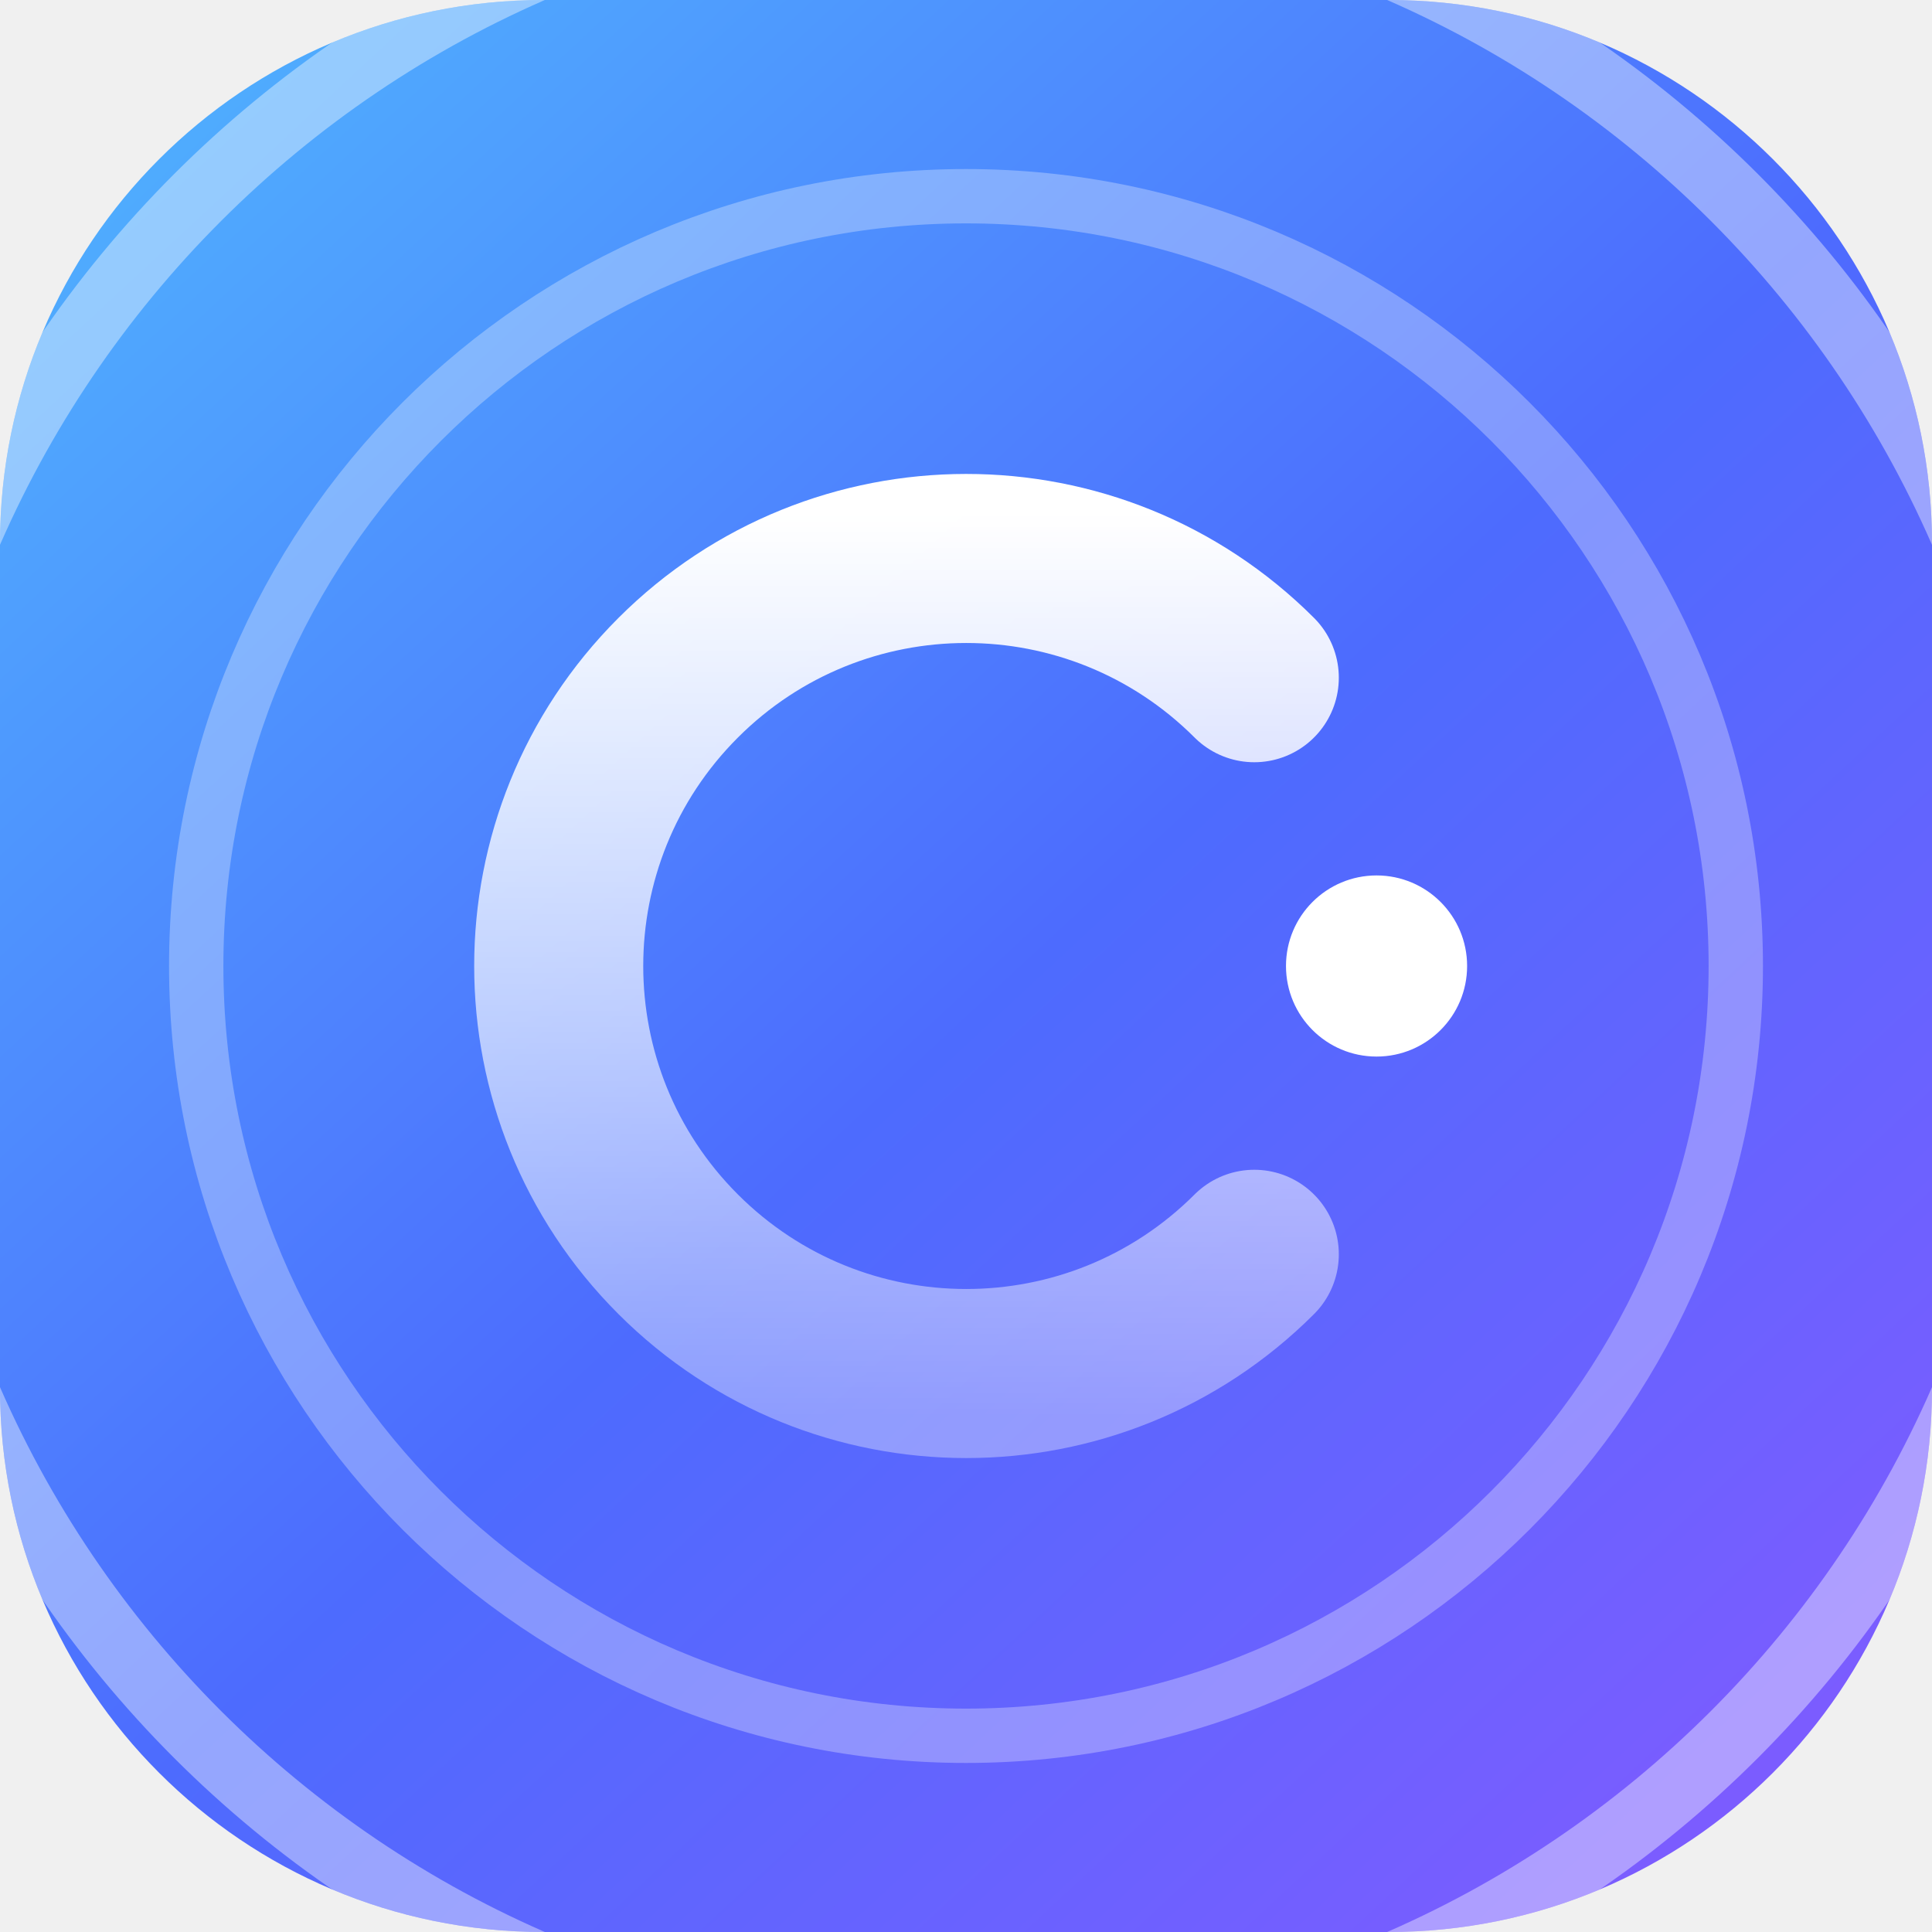
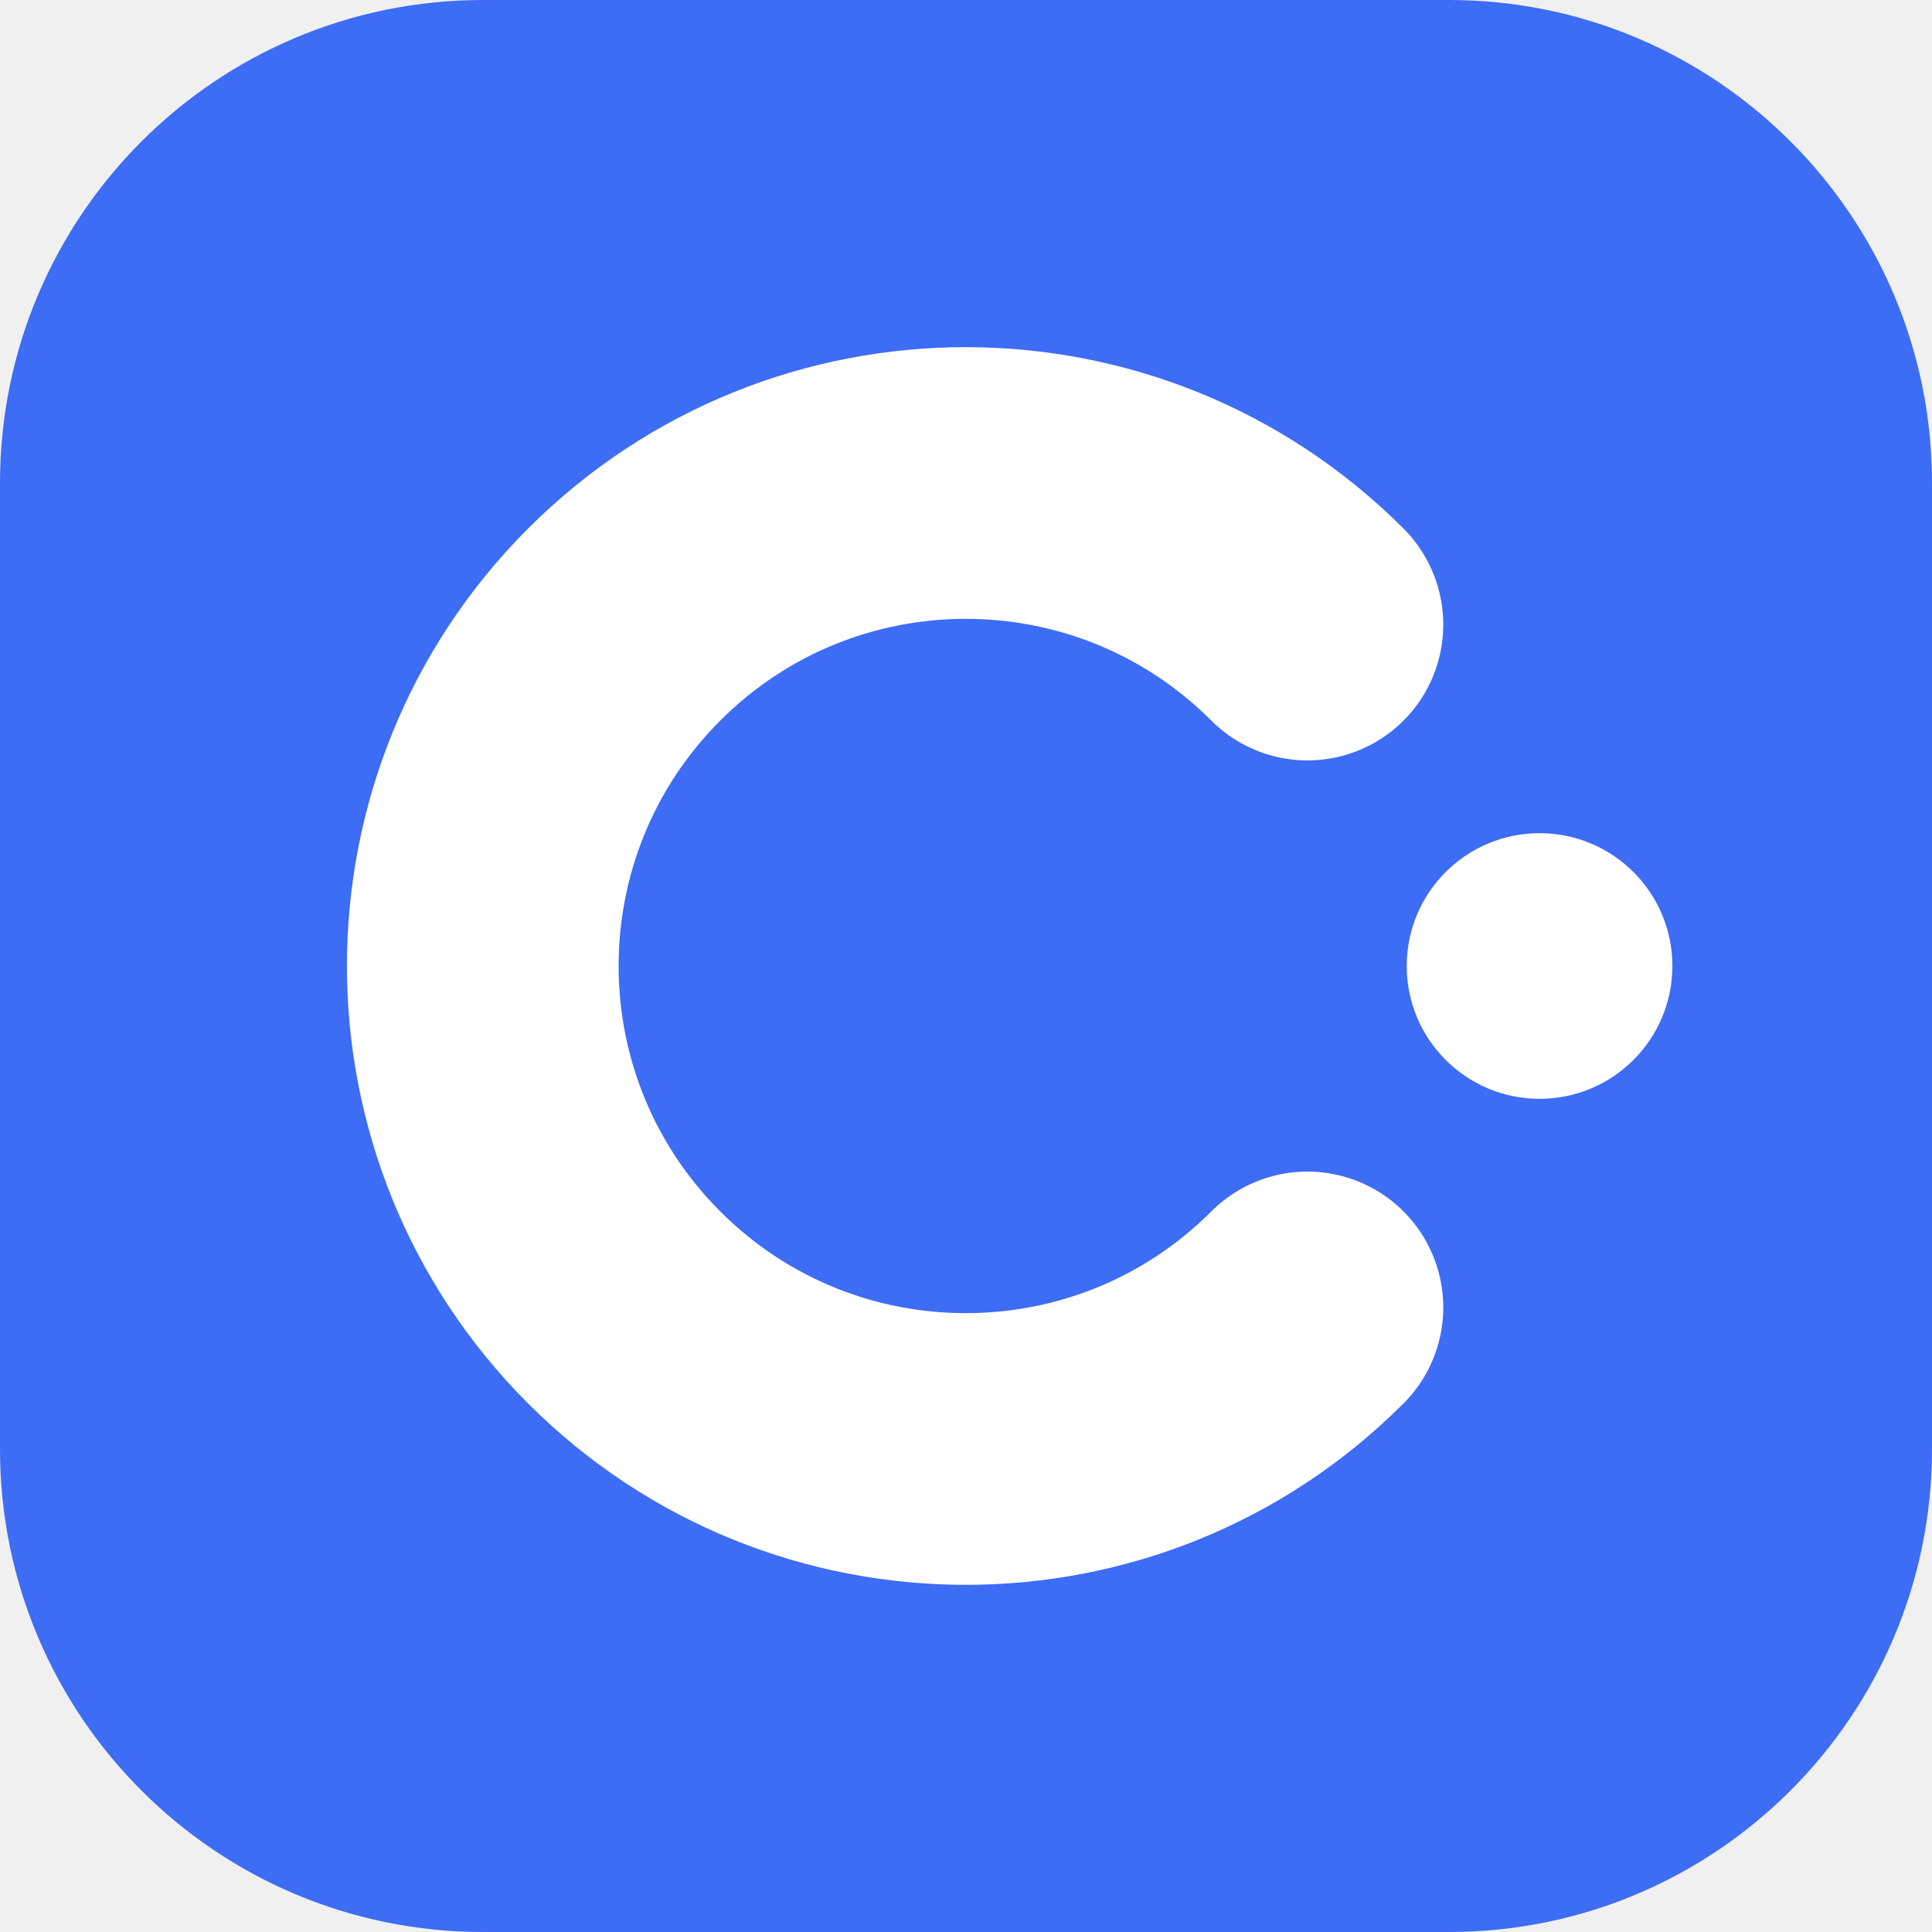
<svg xmlns="http://www.w3.org/2000/svg" width="64" height="64" viewBox="0 0 64 64">
-   <defs>
-     <linearGradient id="g" x1="6" y1="4" x2="58" y2="60" gradientUnits="userSpaceOnUse">
-       <stop offset="0" stop-color="#4facfe" />
-       <stop offset=".52" stop-color="#4d6bfe" />
-       <stop offset="1" stop-color="#7c5cff" />
-     </linearGradient>
-     <linearGradient id="f" x1="32" y1="47" x2="32" y2="17" gradientUnits="userSpaceOnUse">
-       <stop offset="0" stop-color="#fff" stop-opacity=".34" />
-       <stop offset="1" stop-color="#fff" />
-     </linearGradient>
-     <clipPath id="c">
-       <rect width="64" height="64" rx="18" />
-     </clipPath>
-   </defs>
-   <rect width="64" height="64" rx="18" fill="url(#g)" />
-   <g clip-path="url(#c)" fill="none" stroke="#fff">
-     <circle cx="32" cy="32" r="36" stroke-width="2.2" opacity=".4" />
-     <circle cx="32" cy="32" r="25.5" stroke-width="1.8" opacity=".3" />
-   </g>
-   <path d="M41.55 41.55A13.5 13.5 0 1 1 41.55 22.45" fill="none" stroke="url(#f)" stroke-width="5.6" stroke-linecap="round" />
-   <circle cx="45.6" cy="32" r="3" fill="#fff" />
+   <rect width="64" height="64" rx="16" fill="#3d6cf5" />
+   <path d="M43.31 43.31A16 16 0 1 1 43.31 20.69" fill="none" stroke="#fff" stroke-width="9" stroke-linecap="round" />
+   <circle cx="51" cy="32" r="4.4" fill="#fff" />
</svg>
